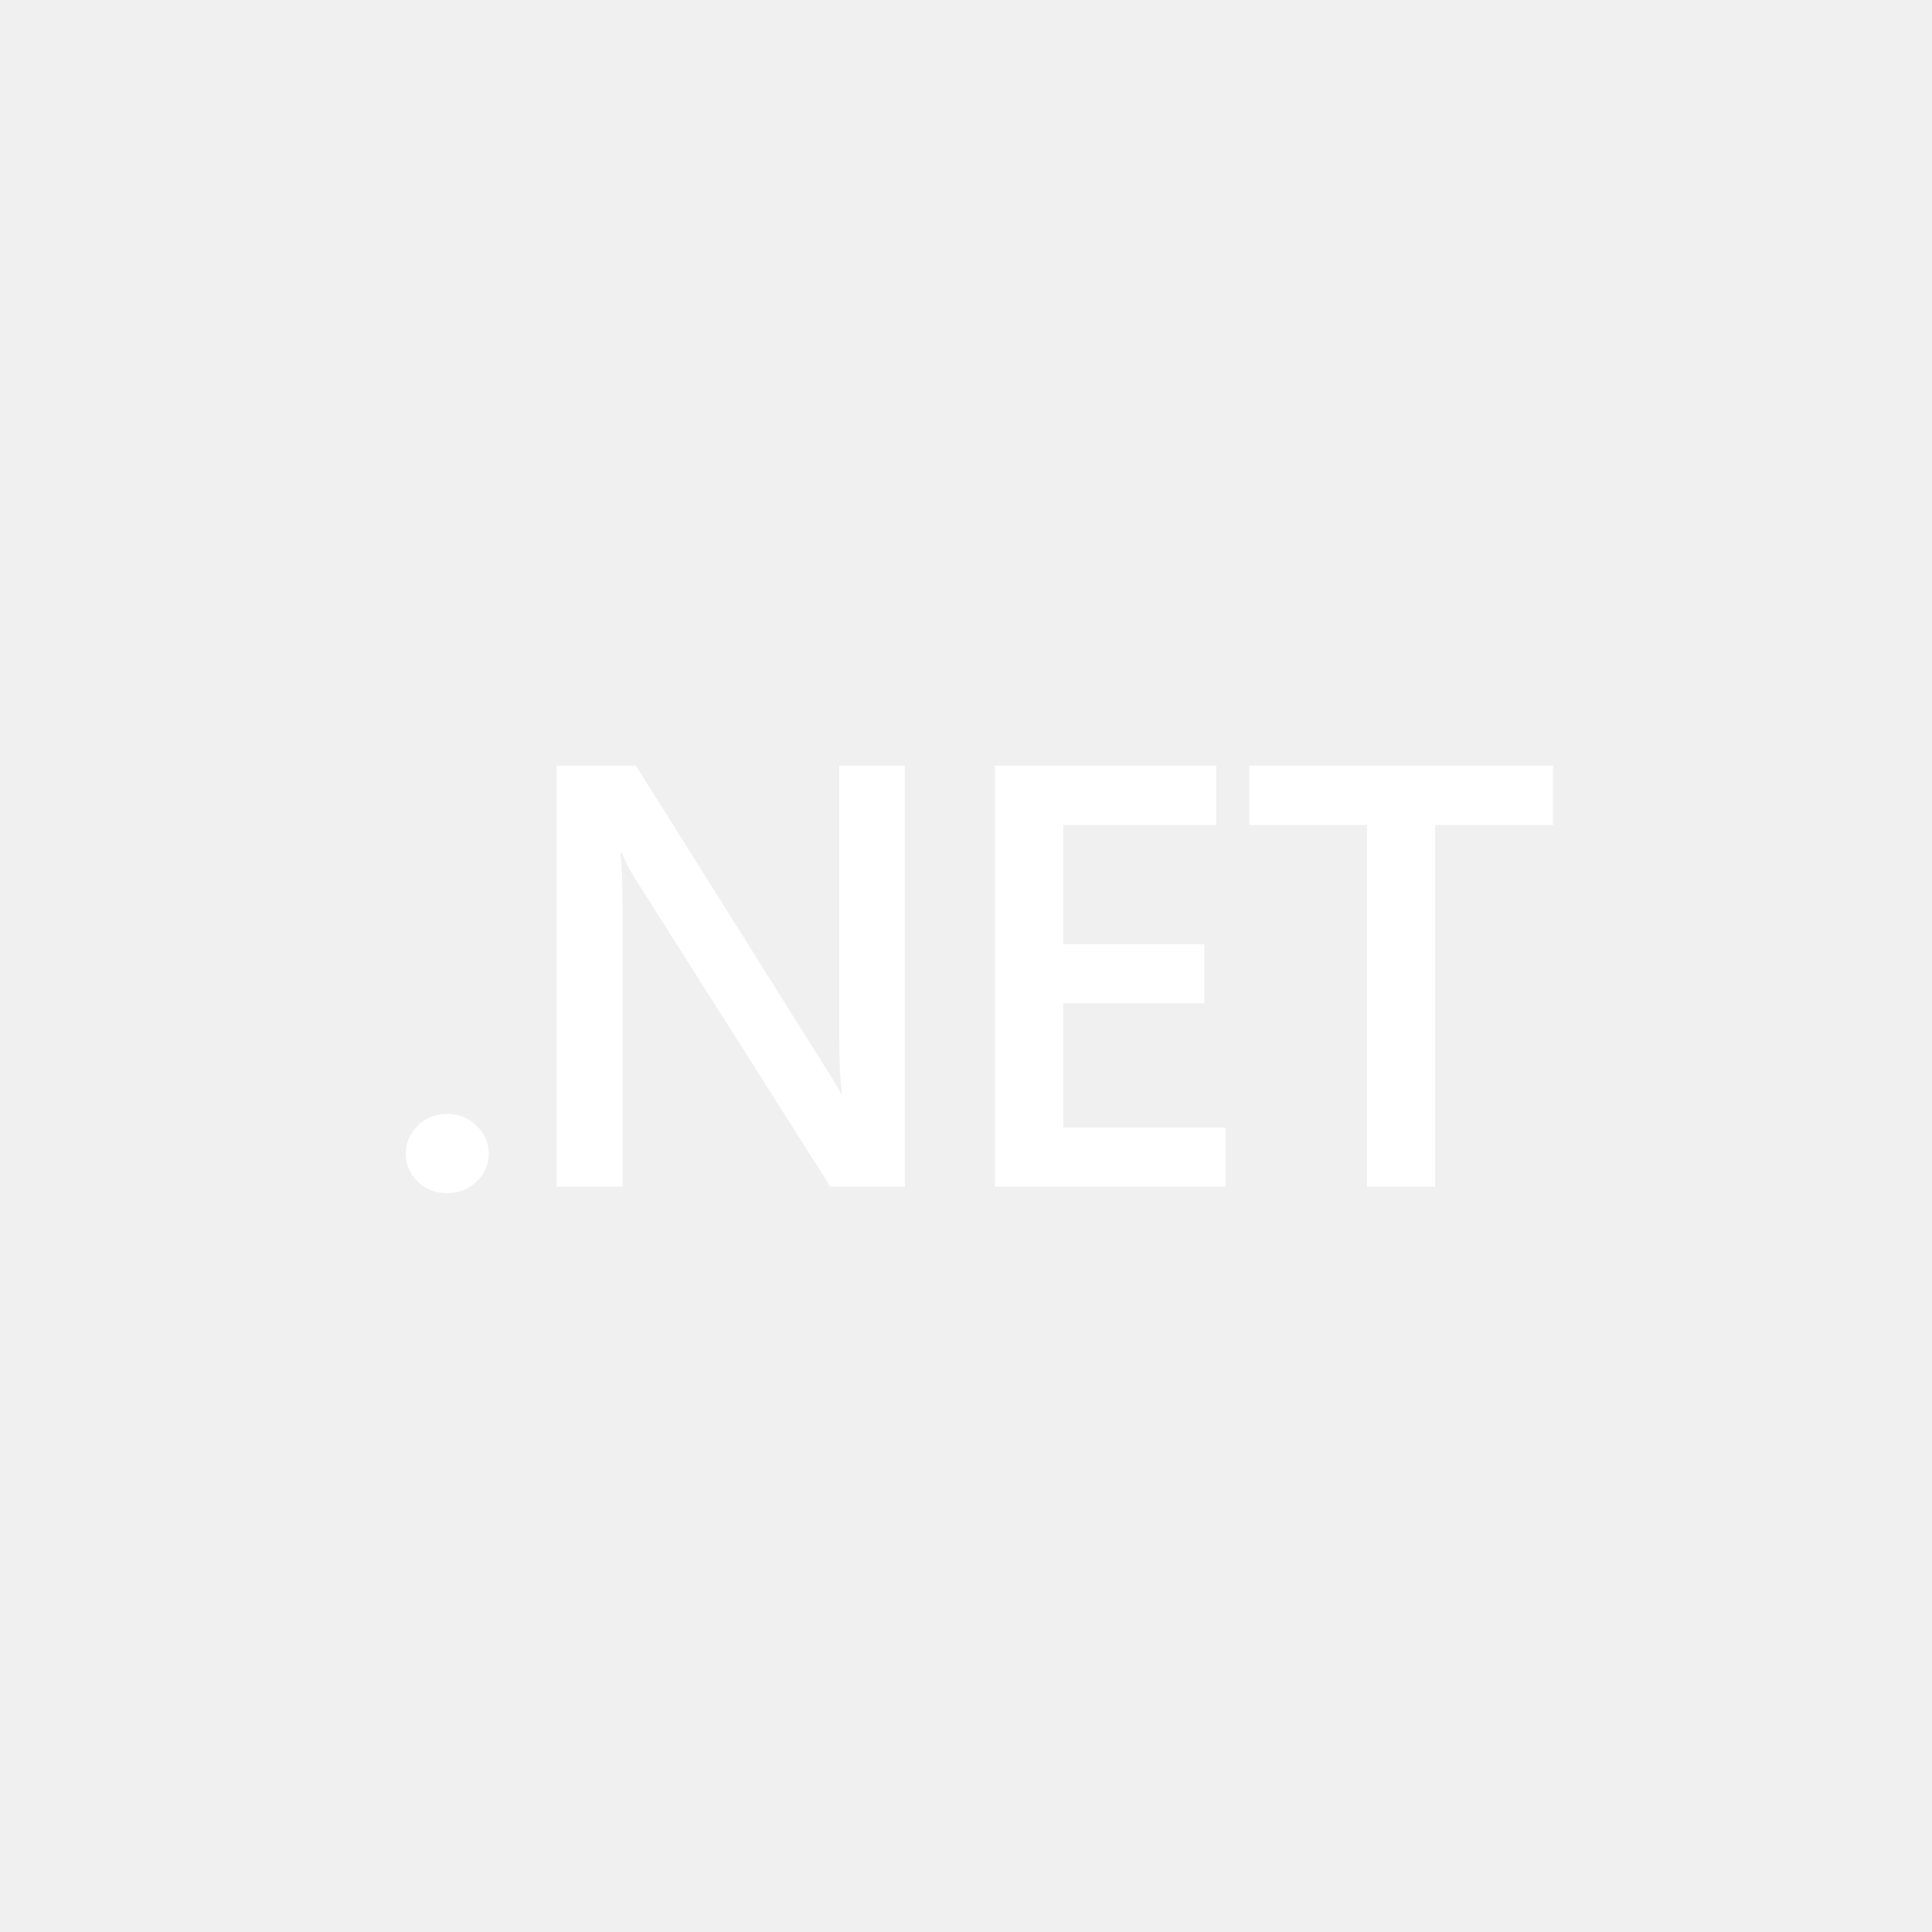
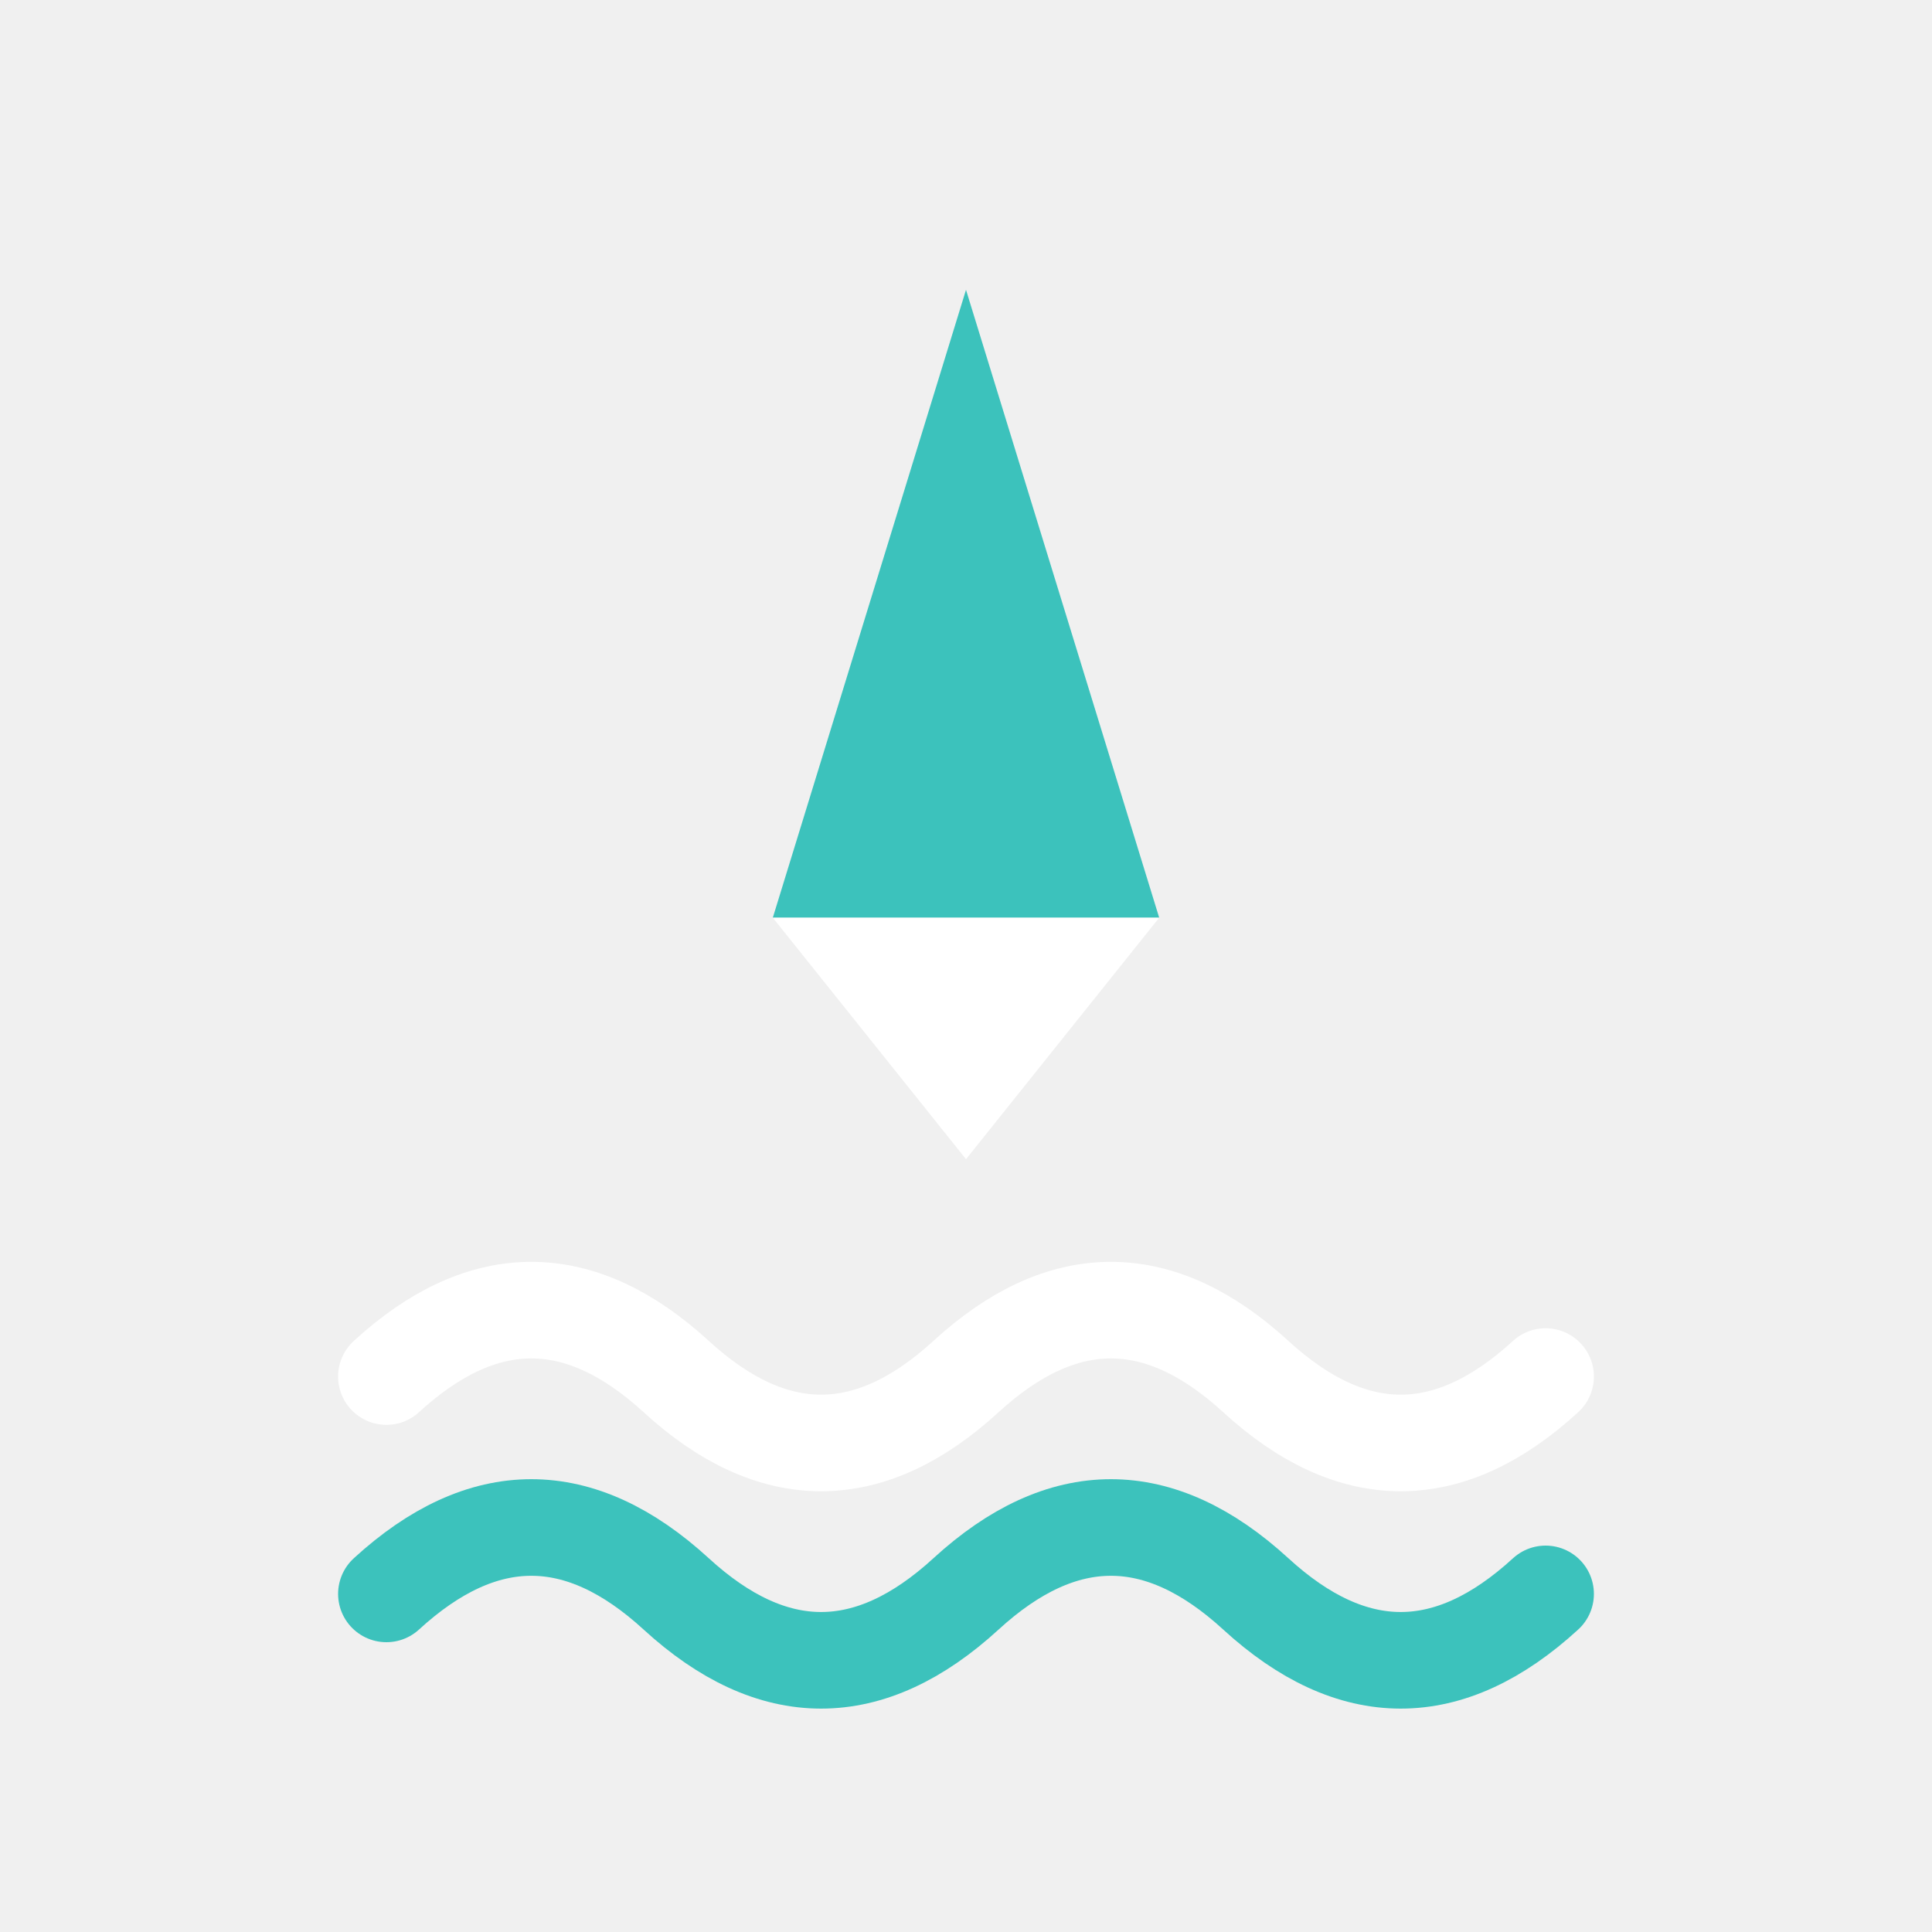
- <svg xmlns="http://www.w3.org/2000/svg" width="456" height="456" viewBox="0 0 456 456" version="1.1" xml:space="preserve" style="fill-rule:evenodd;clip-rule:evenodd;stroke-linejoin:round;stroke-miterlimit:2;">
-   <path d="m 105.5,281.609 c -2.703,0 -5.001,-0.9 -6.893,-2.702 -1.892,-1.848 -2.838,-4.042 -2.838,-6.582 0,-2.587 0.946,-4.804 2.838,-6.652 1.892,-1.848 4.19,-2.772 6.893,-2.772 2.748,0 5.068,0.924 6.96,2.772 1.937,1.848 2.906,4.064 2.906,6.652 0,2.54 -0.968,4.734 -2.906,6.582 -1.892,1.802 -4.212,2.702 -6.96,2.702 z" style="fill:#ffffff;fill-rule:nonzero;stroke-width:0.838" />
-   <path d="M 213.561,280.084 H 195.99 L 149.7,207.054 c -1.171,-1.848 -2.14,-3.765 -2.906,-5.751 h -0.406 c 0.361,2.125 0.541,6.675 0.541,13.65 v 65.132 h -15.543 v -99.36 h 18.719 l 44.737,71.298 c 1.892,2.957 3.109,4.989 3.649,6.098 h 0.27 c -0.45,-2.632 -0.676,-7.09 -0.676,-13.373 v -64.023 h 15.476 z" style="fill:#ffffff;fill-rule:nonzero;stroke-width:0.838" />
-   <path d="m 289.251,280.084 h -54.401 v -99.36 h 52.238 v 13.997 h -36.154 v 28.131 h 33.316 v 13.927 h -33.316 v 29.378 h 38.316 z" style="fill:#ffffff;fill-rule:nonzero;stroke-width:0.838" />
-   <path d="M 366.565,194.721 H 338.722 v 85.363 h -16.084 v -85.363 h -27.775 v -13.997 h 71.701 z" style="fill:#ffffff;fill-rule:nonzero;stroke-width:0.838" />
+ <svg xmlns="http://www.w3.org/2000/svg" width="456" height="456" viewBox="0 0 456 456">
+   <g transform="translate(45.60 45.60) scale(5.7)">
+     <polygon points="32,4 40,30 24,30" fill="#3CC2BC" />
+     <polygon points="24,30 40,30 32,40" fill="#FFFFFF" />
+     <path d="M8 49 q6 -5.5 12 0 t12 0 t12 0 t12 0" fill="none" stroke="#FFFFFF" stroke-width="4" stroke-linecap="round" />
+     <path d="M8 58 q6 -5.5 12 0 t12 0 t12 0 t12 0" fill="none" stroke="#3CC2BC" stroke-width="4" stroke-linecap="round" />
+   </g>
</svg>
